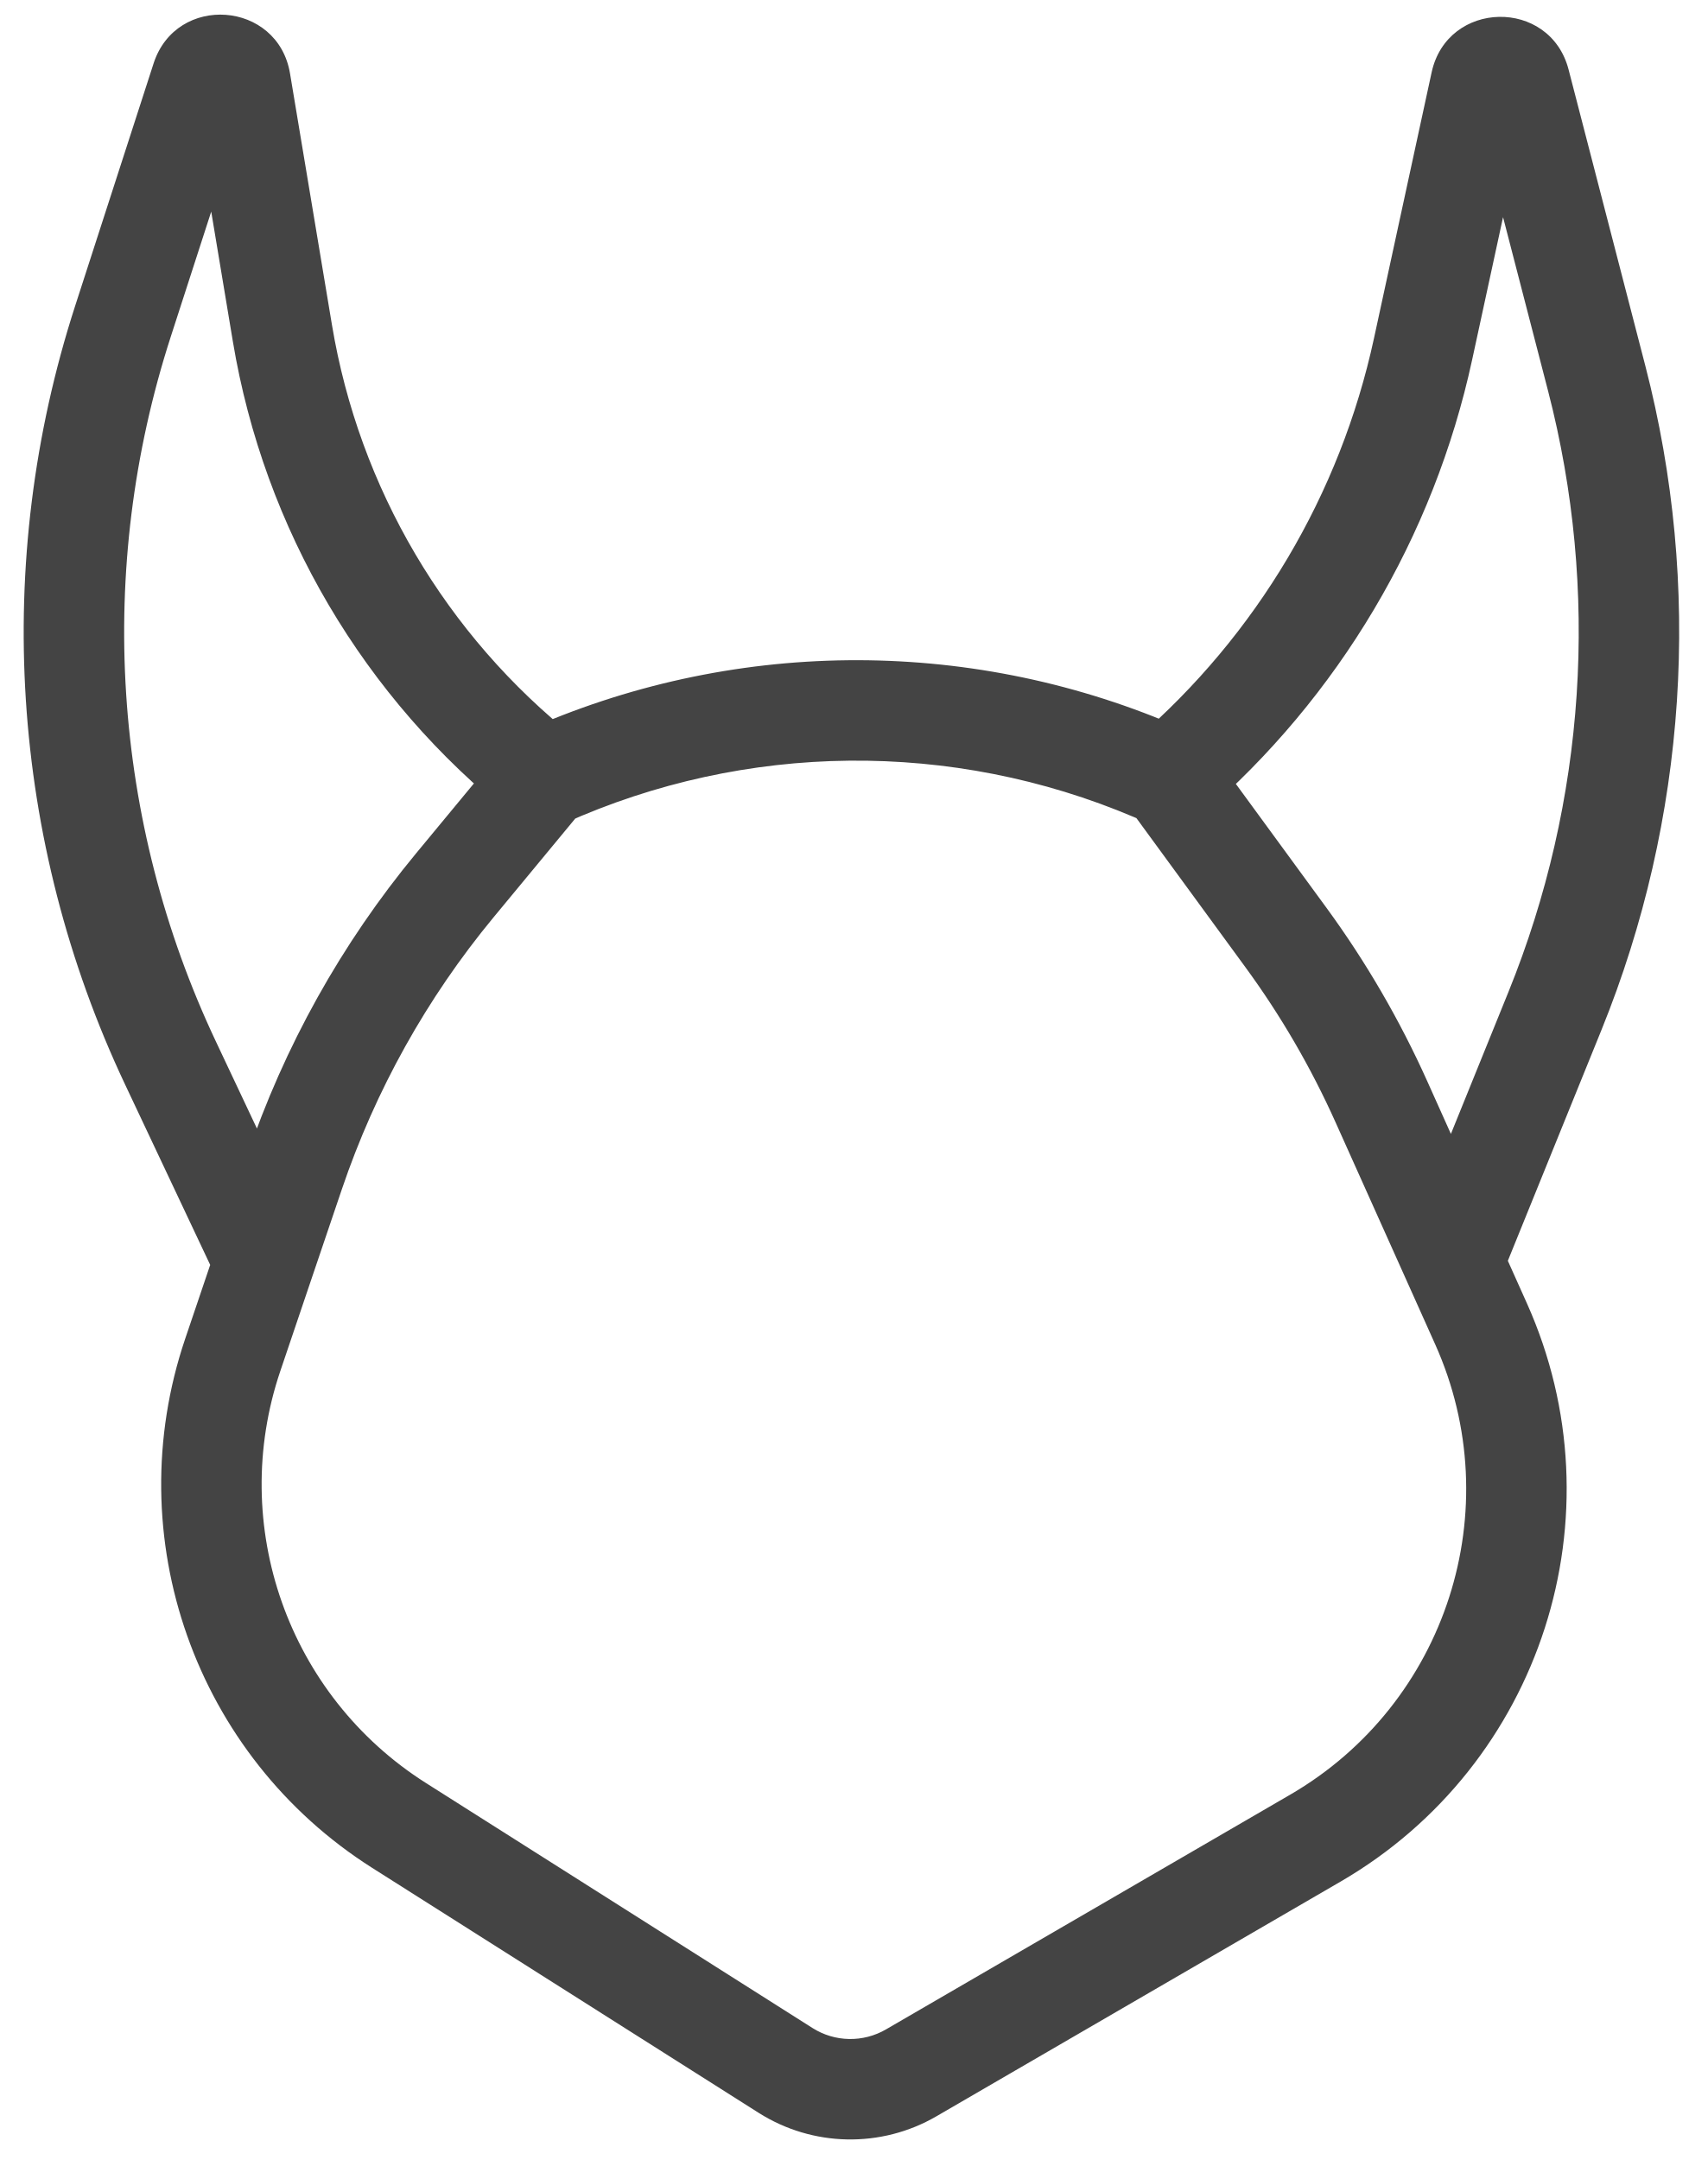
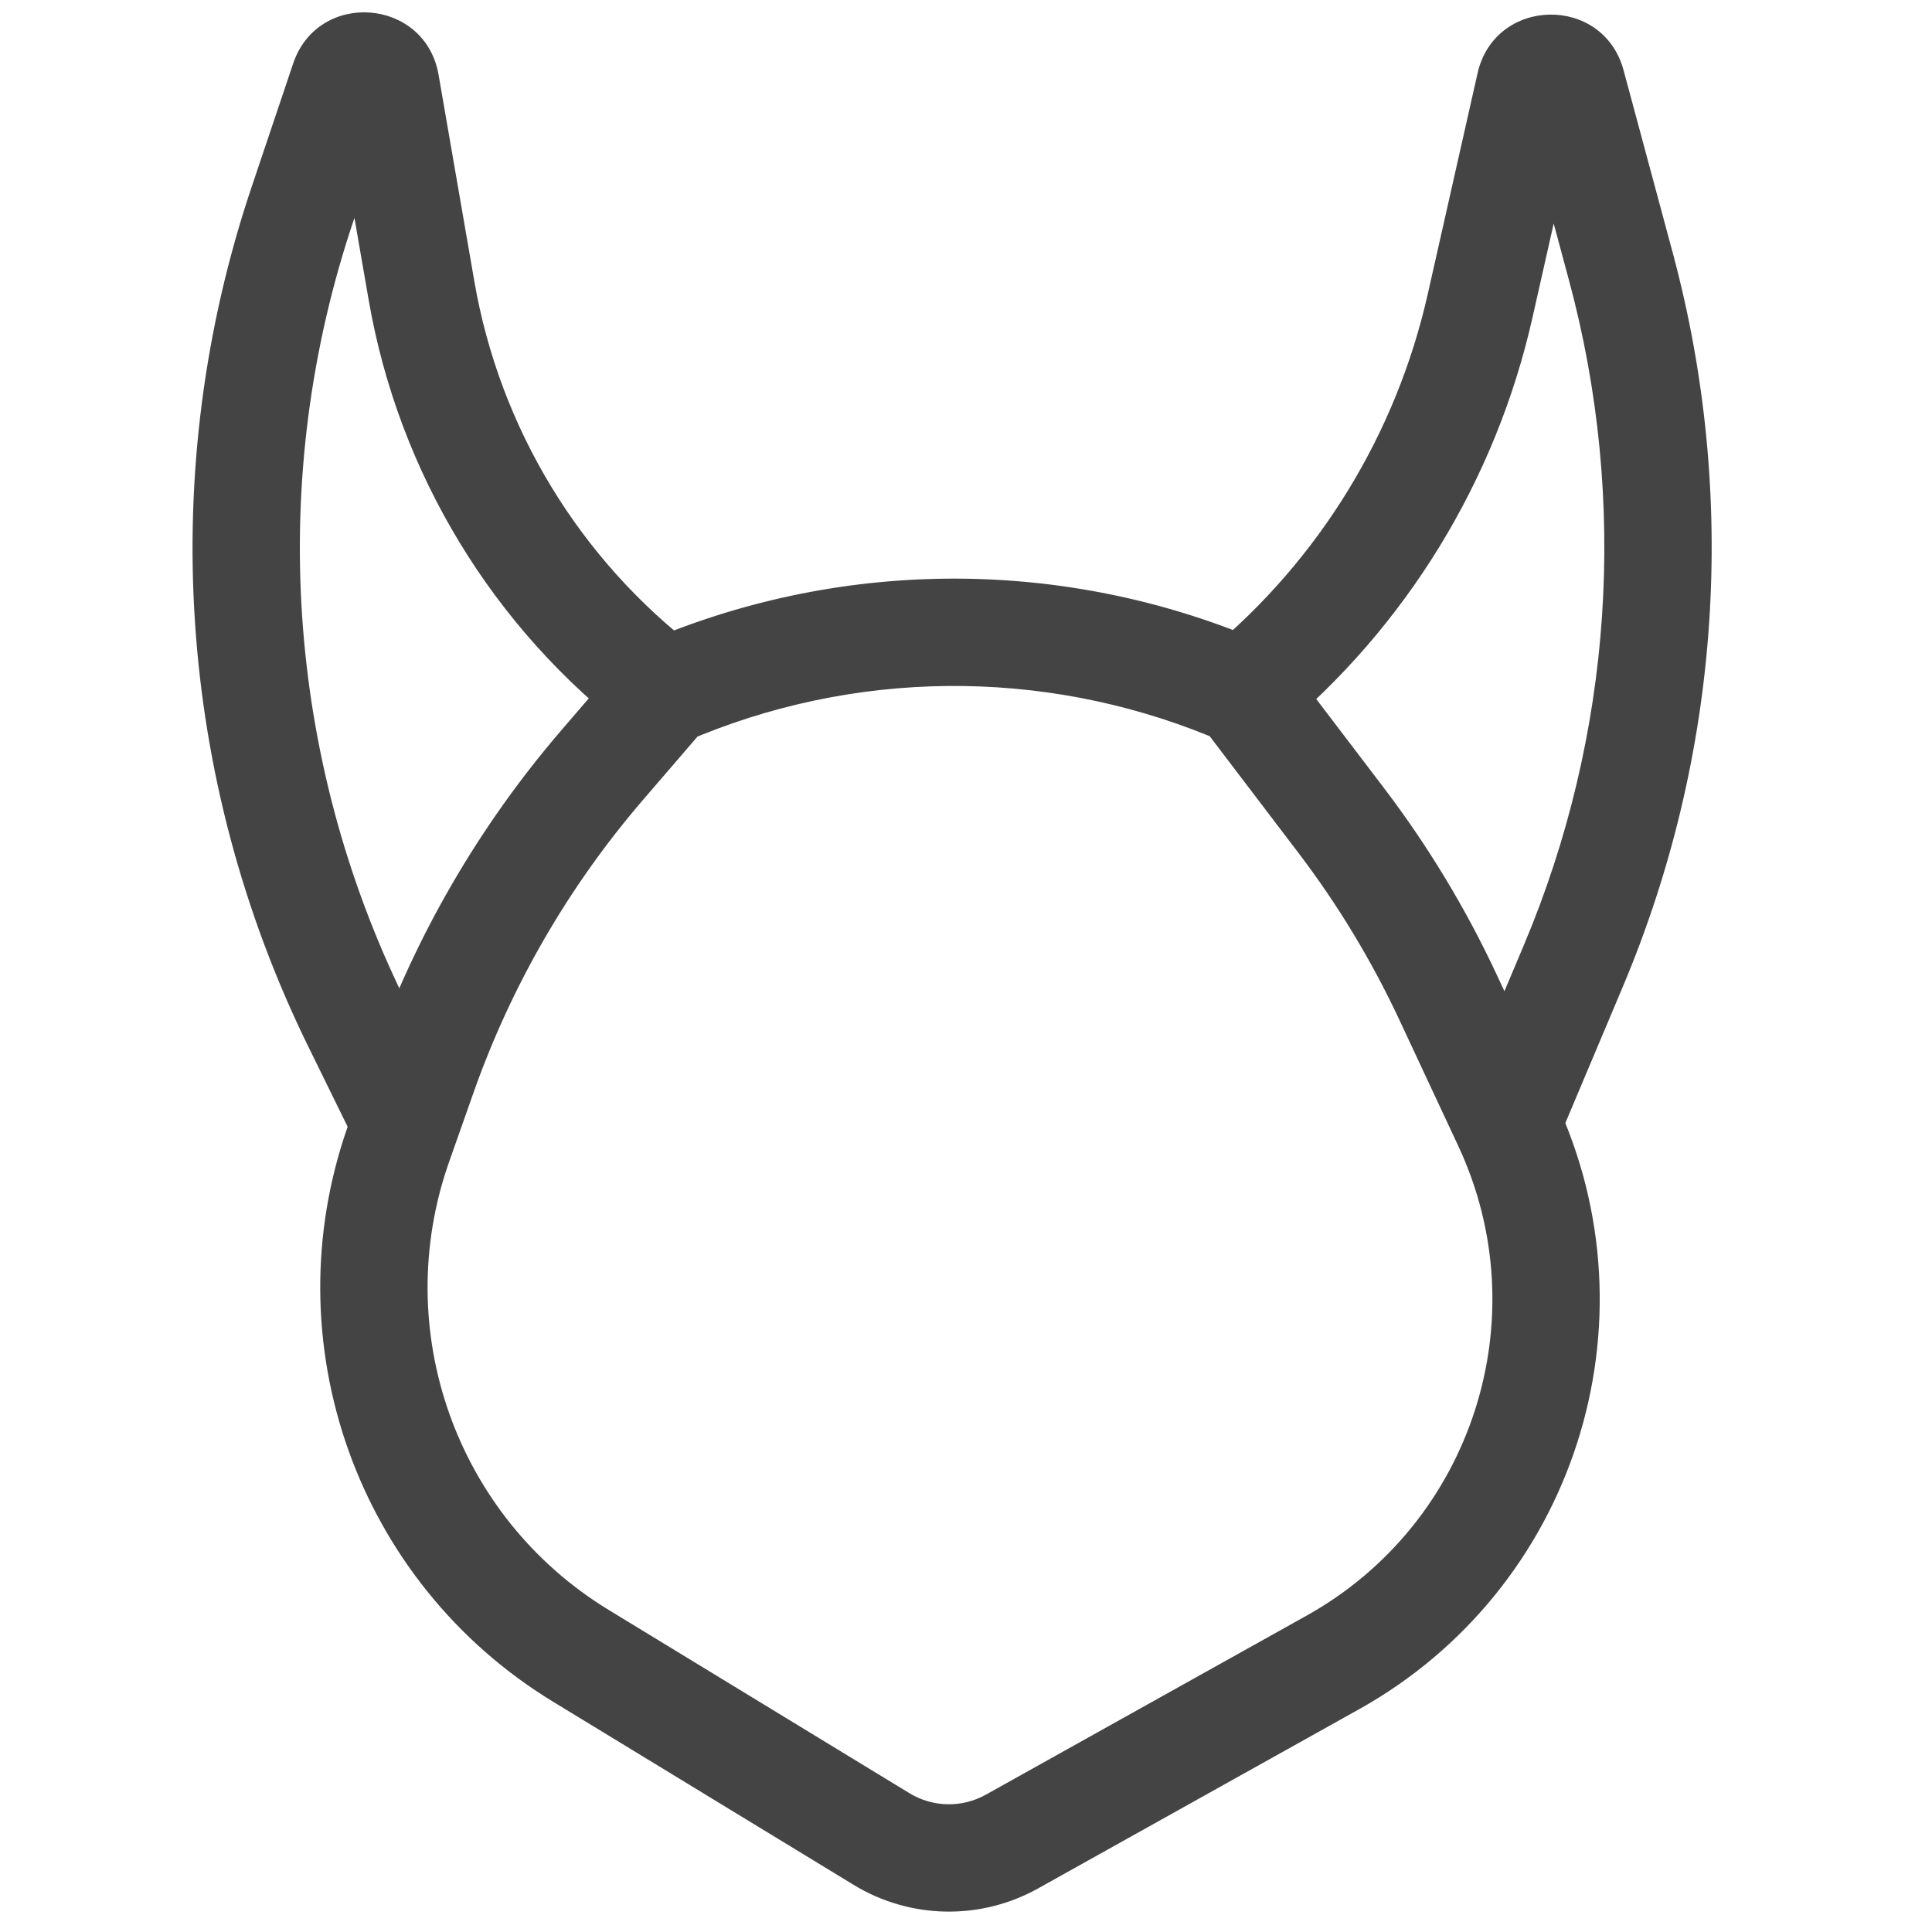
- <svg xmlns="http://www.w3.org/2000/svg" width="34" height="43" viewBox="0 0 34 43" fill="none">
-   <path d="M5.622 6.634L4.636 6.798L5.622 6.634ZM30.261 1.637L31.229 1.386L30.261 1.637ZM29.479 1.652L30.457 1.864L30.457 1.864L29.479 1.652ZM7.945 36.34L8.48 35.495L7.945 36.34ZM4.634 26.972L5.581 27.293L4.634 26.972ZM5.859 23.355L6.806 23.675L5.859 23.355ZM9.054 17.627L9.824 18.264L9.054 17.627ZM27.501 21.932L26.589 22.341L27.501 21.932ZM25.6 18.661L26.407 18.07L25.6 18.661ZM3.392 21.158L2.488 21.585L3.392 21.158ZM18.141 41.265L18.643 42.13L18.141 41.265ZM15.639 41.217L16.175 40.372L15.639 41.217ZM18.643 42.13L26.689 37.458L25.685 35.728L17.639 40.4L18.643 42.13ZM7.409 37.184L15.104 42.061L16.175 40.372L8.48 35.495L7.409 37.184ZM30.397 25.941L29.845 24.71L28.02 25.529L28.572 26.76L30.397 25.941ZM29.845 24.71L28.414 21.522L26.589 22.341L28.02 25.529L29.845 24.71ZM29.859 25.495L31.885 20.5L30.031 19.748L28.006 24.744L29.859 25.495ZM32.757 7.284L31.229 1.386L29.293 1.887L30.821 7.785L32.757 7.284ZM28.502 1.441L27.354 6.737L29.309 7.161L30.457 1.864L28.502 1.441ZM26.407 18.07L24.076 14.883L22.462 16.064L24.792 19.251L26.407 18.07ZM23.659 14.553L23.362 14.427L22.581 16.268L22.878 16.394L23.659 14.553ZM4.912 23.034L4.314 24.799L6.208 25.44L6.806 23.675L4.912 23.034ZM4.314 24.799L3.687 26.651L5.581 27.293L6.208 25.44L4.314 24.799ZM6.166 24.693L4.297 20.731L2.488 21.585L4.357 25.546L6.166 24.693ZM3.398 6.708L4.961 1.877L3.058 1.262L1.495 6.093L3.398 6.708ZM3.802 1.792L4.636 6.798L6.609 6.469L5.774 1.463L3.802 1.792ZM10.064 14.836L8.283 16.989L9.824 18.264L11.605 16.111L10.064 14.836ZM4.636 6.798C5.259 10.534 7.246 13.904 10.213 16.257L11.456 14.69C8.877 12.645 7.15 9.716 6.609 6.469L4.636 6.798ZM27.354 6.737C26.682 9.841 25.019 12.641 22.615 14.717L23.922 16.23C26.654 13.871 28.545 10.688 29.309 7.161L27.354 6.737ZM31.229 1.386C30.859 -0.044 28.815 -0.003 28.502 1.441L30.457 1.864C30.323 2.48 29.451 2.497 29.293 1.887L31.229 1.386ZM31.885 20.5C33.587 16.302 33.892 11.668 32.757 7.284L30.821 7.785C31.849 11.754 31.572 15.949 30.031 19.748L31.885 20.5ZM8.48 35.495C5.737 33.757 4.54 30.368 5.581 27.293L3.687 26.651C2.35 30.601 3.888 34.952 7.409 37.184L8.48 35.495ZM6.806 23.675C7.474 21.703 8.497 19.869 9.824 18.264L8.283 16.989C6.8 18.782 5.658 20.83 4.912 23.034L6.806 23.675ZM23.362 14.427C19.219 12.669 14.531 12.718 10.425 14.562L11.244 16.386C14.842 14.77 18.951 14.727 22.581 16.268L23.362 14.427ZM4.961 1.877C4.768 2.474 3.905 2.41 3.802 1.792L5.774 1.463C5.533 0.014 3.51 -0.135 3.058 1.262L4.961 1.877ZM28.414 21.522C27.867 20.305 27.195 19.148 26.407 18.07L24.792 19.251C25.498 20.215 26.1 21.251 26.589 22.341L28.414 21.522ZM4.297 20.731C2.226 16.341 1.905 11.327 3.398 6.708L1.495 6.093C-0.155 11.195 0.2 16.735 2.488 21.585L4.297 20.731ZM26.689 37.458C30.692 35.134 32.292 30.163 30.397 25.941L28.572 26.76C30.048 30.048 28.802 33.919 25.685 35.728L26.689 37.458ZM17.639 40.4C17.184 40.665 16.619 40.654 16.175 40.372L15.104 42.061C16.179 42.742 17.543 42.769 18.643 42.13L17.639 40.4Z" fill="#444444" />
+ <svg xmlns="http://www.w3.org/2000/svg" width="36" height="36" viewBox="0 0 36 36" fill="none">
+   <path d="M29.287 1.569L28.322 1.83L29.287 1.569ZM28.507 1.586L29.483 1.805L29.483 1.805L28.507 1.586ZM29.315 18.005L28.393 17.616L29.315 18.005ZM30.203 4.967L29.237 5.228L30.203 4.967ZM7.875 20.039L6.932 19.707L7.875 20.039ZM11.225 14.251L11.983 14.903L11.225 14.251ZM7.186 1.563L6.201 1.734L7.186 1.563ZM24.991 15.287L25.787 14.682L24.991 15.287ZM6.642 19.062L5.745 19.502L6.642 19.062ZM5.636 3.802L4.689 3.483L5.636 3.802ZM18.857 34.314L18.37 33.441L18.857 34.314ZM16.427 34.268L15.907 35.122L16.427 34.268ZM19.345 35.187L25.323 31.85L24.348 30.104L18.37 33.441L19.345 35.187ZM10.304 31.708L15.907 35.122L16.947 33.414L11.344 30L10.304 31.708ZM28.986 20.51L27.89 18.164L26.078 19.01L27.174 21.356L28.986 20.51ZM29.001 21.322L30.236 18.393L28.393 17.616L27.158 20.544L29.001 21.322ZM31.168 4.707L30.253 1.309L28.322 1.83L29.237 5.228L31.168 4.707ZM27.532 1.366L26.604 5.48L28.555 5.92L29.483 1.805L27.532 1.366ZM25.787 14.682L23.966 12.289L22.375 13.5L24.195 15.893L25.787 14.682ZM23.548 11.969L23.288 11.863L22.532 13.714L22.793 13.821L23.548 11.969ZM6.932 19.707L6.617 20.601L8.504 21.265L8.819 20.372L6.932 19.707ZM6.617 20.601L6.481 20.987L8.368 21.651L8.504 21.265L6.617 20.601ZM8.458 20.492L7.54 18.621L5.745 19.502L6.663 21.373L8.458 20.492ZM6.584 4.121L7.357 1.823L5.462 1.185L4.689 3.483L6.584 4.121ZM6.201 1.734L6.87 5.592L8.84 5.25L8.172 1.393L6.201 1.734ZM11.634 12.242L10.467 13.599L11.983 14.903L13.15 13.547L11.634 12.242ZM6.87 5.592C7.429 8.814 9.184 11.707 11.786 13.69L12.998 12.1C10.798 10.422 9.313 7.976 8.84 5.25L6.87 5.592ZM26.604 5.48C26.017 8.084 24.585 10.42 22.532 12.125L23.809 13.664C26.203 11.677 27.871 8.954 28.555 5.92L26.604 5.48ZM30.253 1.309C29.872 -0.104 27.853 -0.062 27.532 1.366L29.483 1.805C29.345 2.414 28.484 2.432 28.322 1.83L30.253 1.309ZM30.236 18.393C32.063 14.063 32.391 9.246 31.168 4.707L29.237 5.228C30.344 9.336 30.047 13.696 28.393 17.616L30.236 18.393ZM11.344 30C8.504 28.27 7.263 24.788 8.368 21.651L6.481 20.987C5.063 25.015 6.657 29.486 10.304 31.708L11.344 30ZM8.819 20.372C9.524 18.368 10.597 16.514 11.983 14.903L10.467 13.599C8.919 15.398 7.72 17.469 6.932 19.707L8.819 20.372ZM23.288 11.863C19.661 10.383 15.592 10.424 11.996 11.977L12.788 13.813C15.891 12.473 19.403 12.438 22.532 13.714L23.288 11.863ZM7.357 1.823C7.159 2.411 6.307 2.346 6.201 1.734L8.172 1.393C7.923 -0.041 5.925 -0.194 5.462 1.185L7.357 1.823ZM27.89 18.164C27.315 16.931 26.61 15.764 25.787 14.682L24.195 15.893C24.932 16.862 25.563 17.907 26.078 19.01L27.89 18.164ZM7.54 18.621C5.323 14.103 4.979 8.891 6.584 4.121L4.689 3.483C2.916 8.753 3.295 14.51 5.745 19.502L7.54 18.621ZM25.323 31.85C29.328 29.615 30.926 24.666 28.986 20.51L27.174 21.356C28.671 24.562 27.437 28.38 24.348 30.104L25.323 31.85ZM18.37 33.441C17.925 33.689 17.382 33.679 16.947 33.414L15.907 35.122C16.957 35.762 18.271 35.787 19.345 35.187L18.37 33.441Z" fill="#444444" />
</svg>
